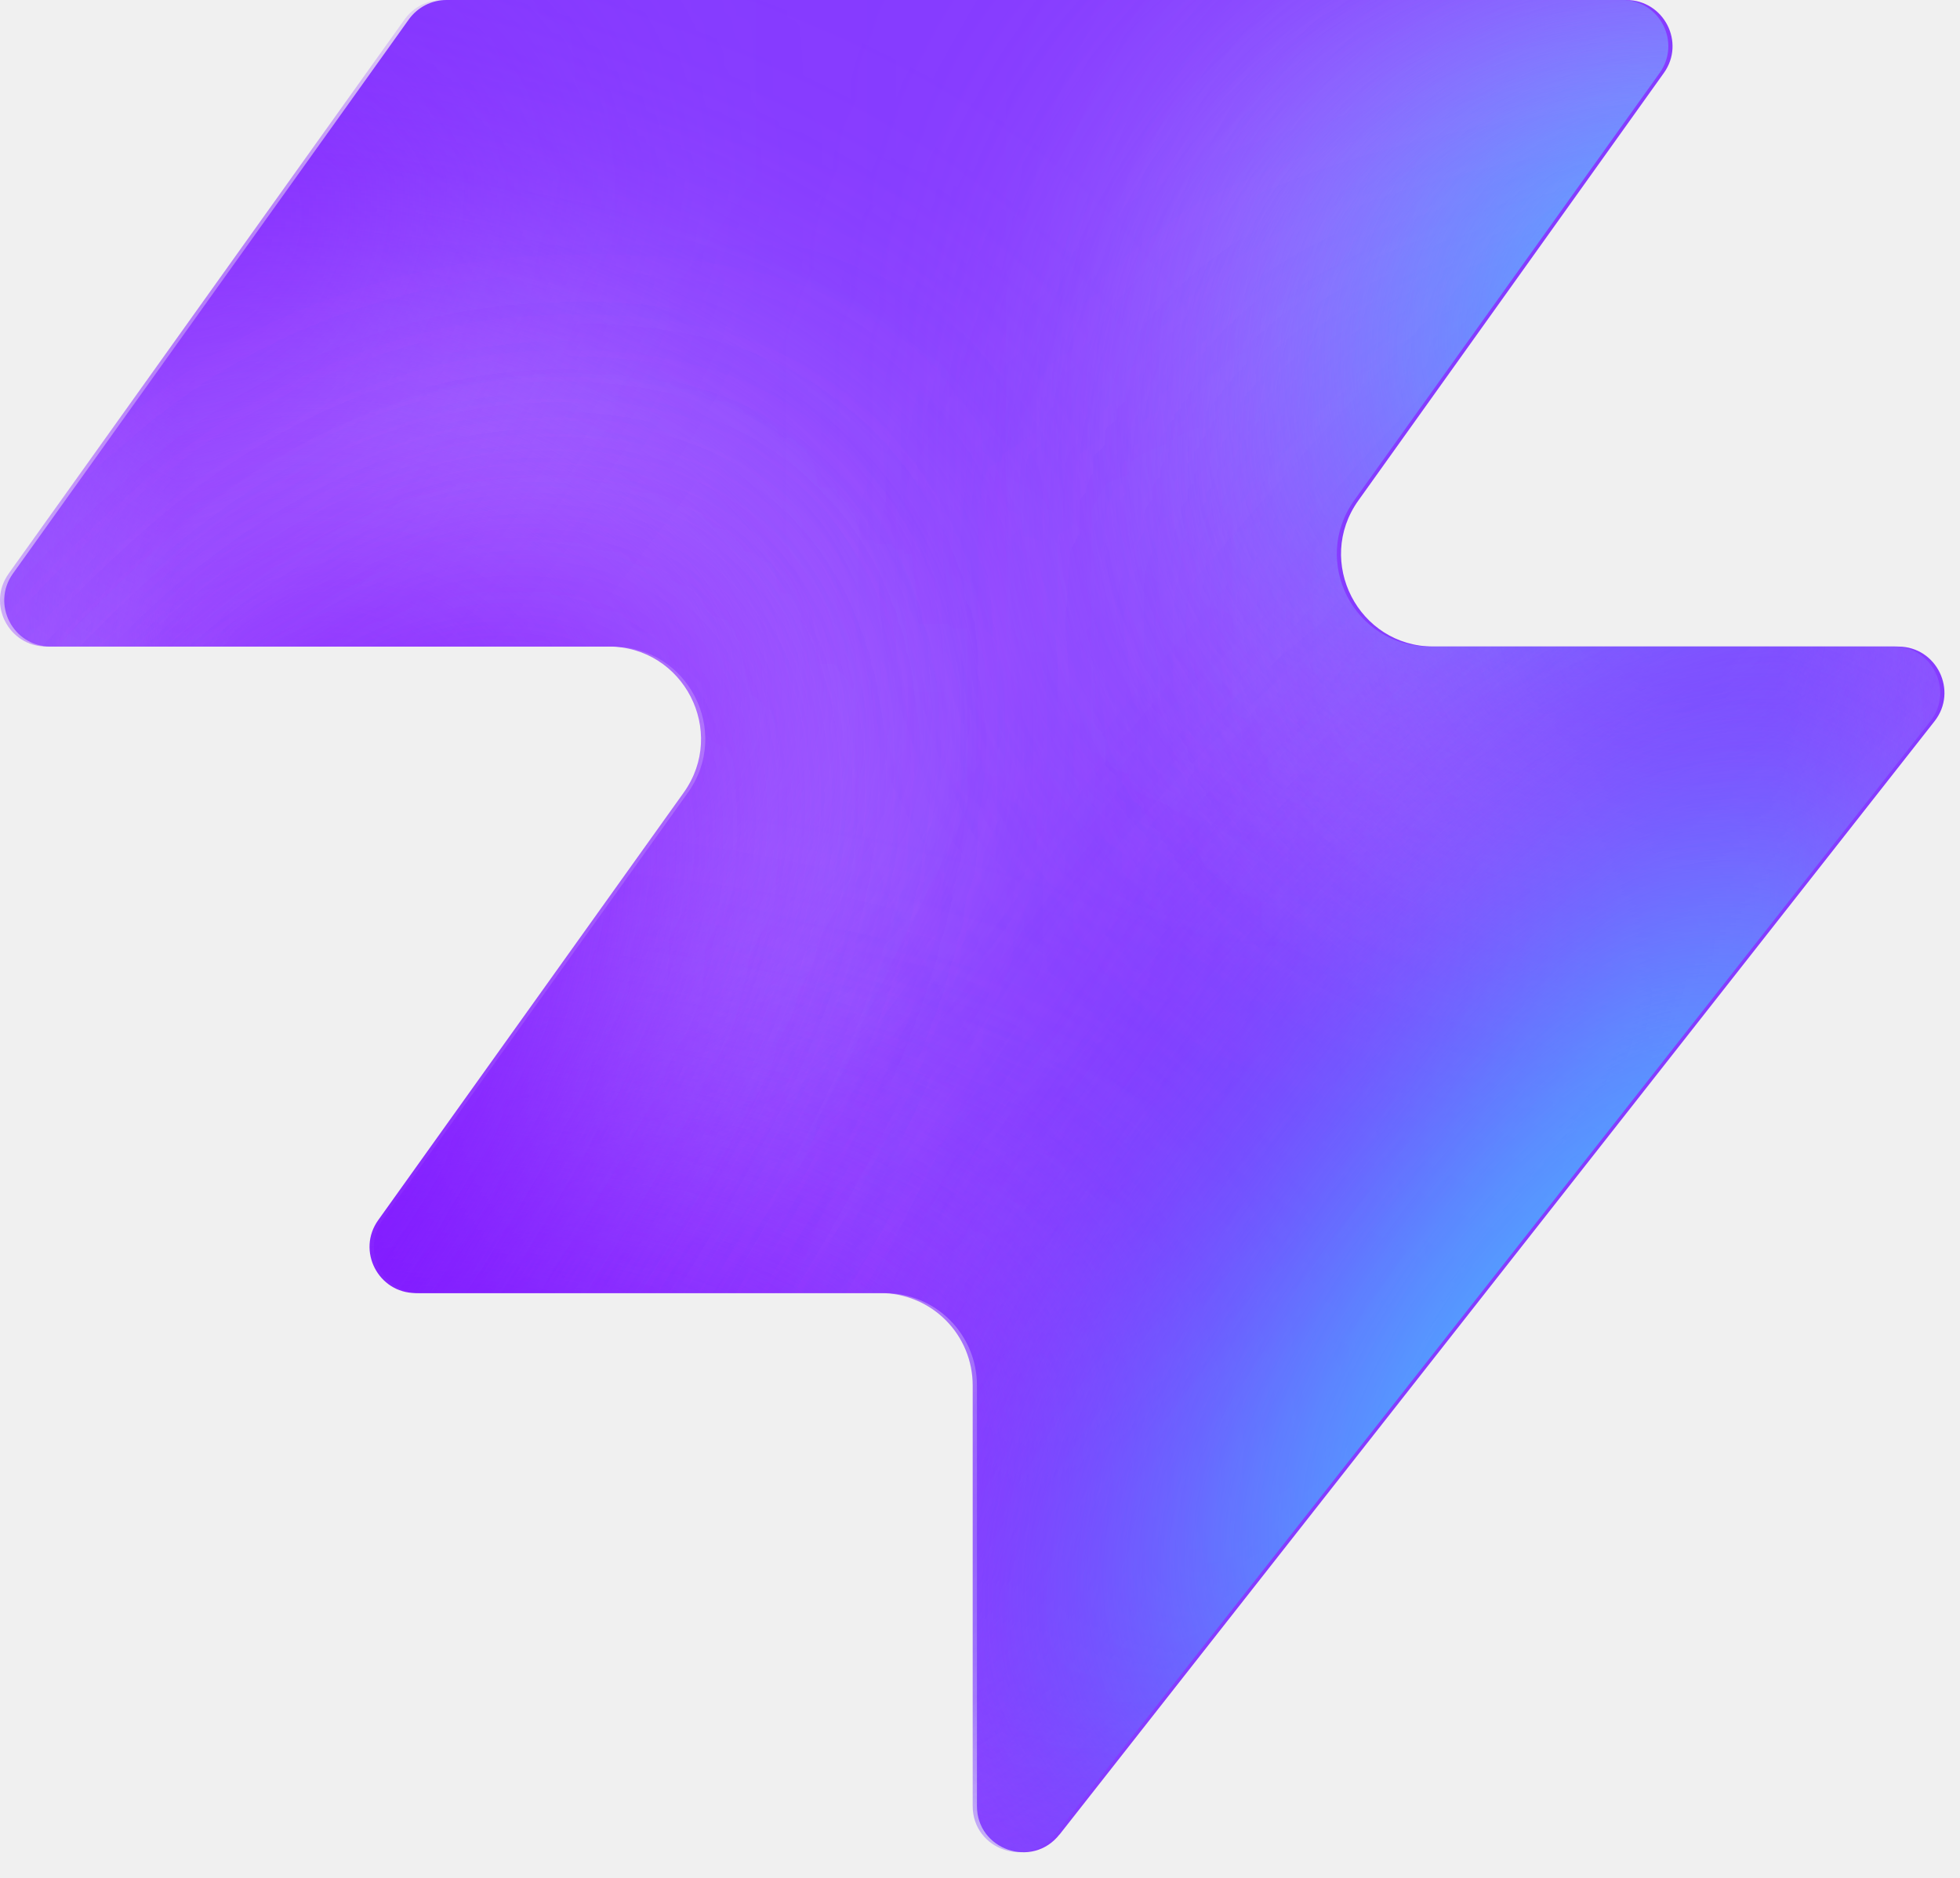
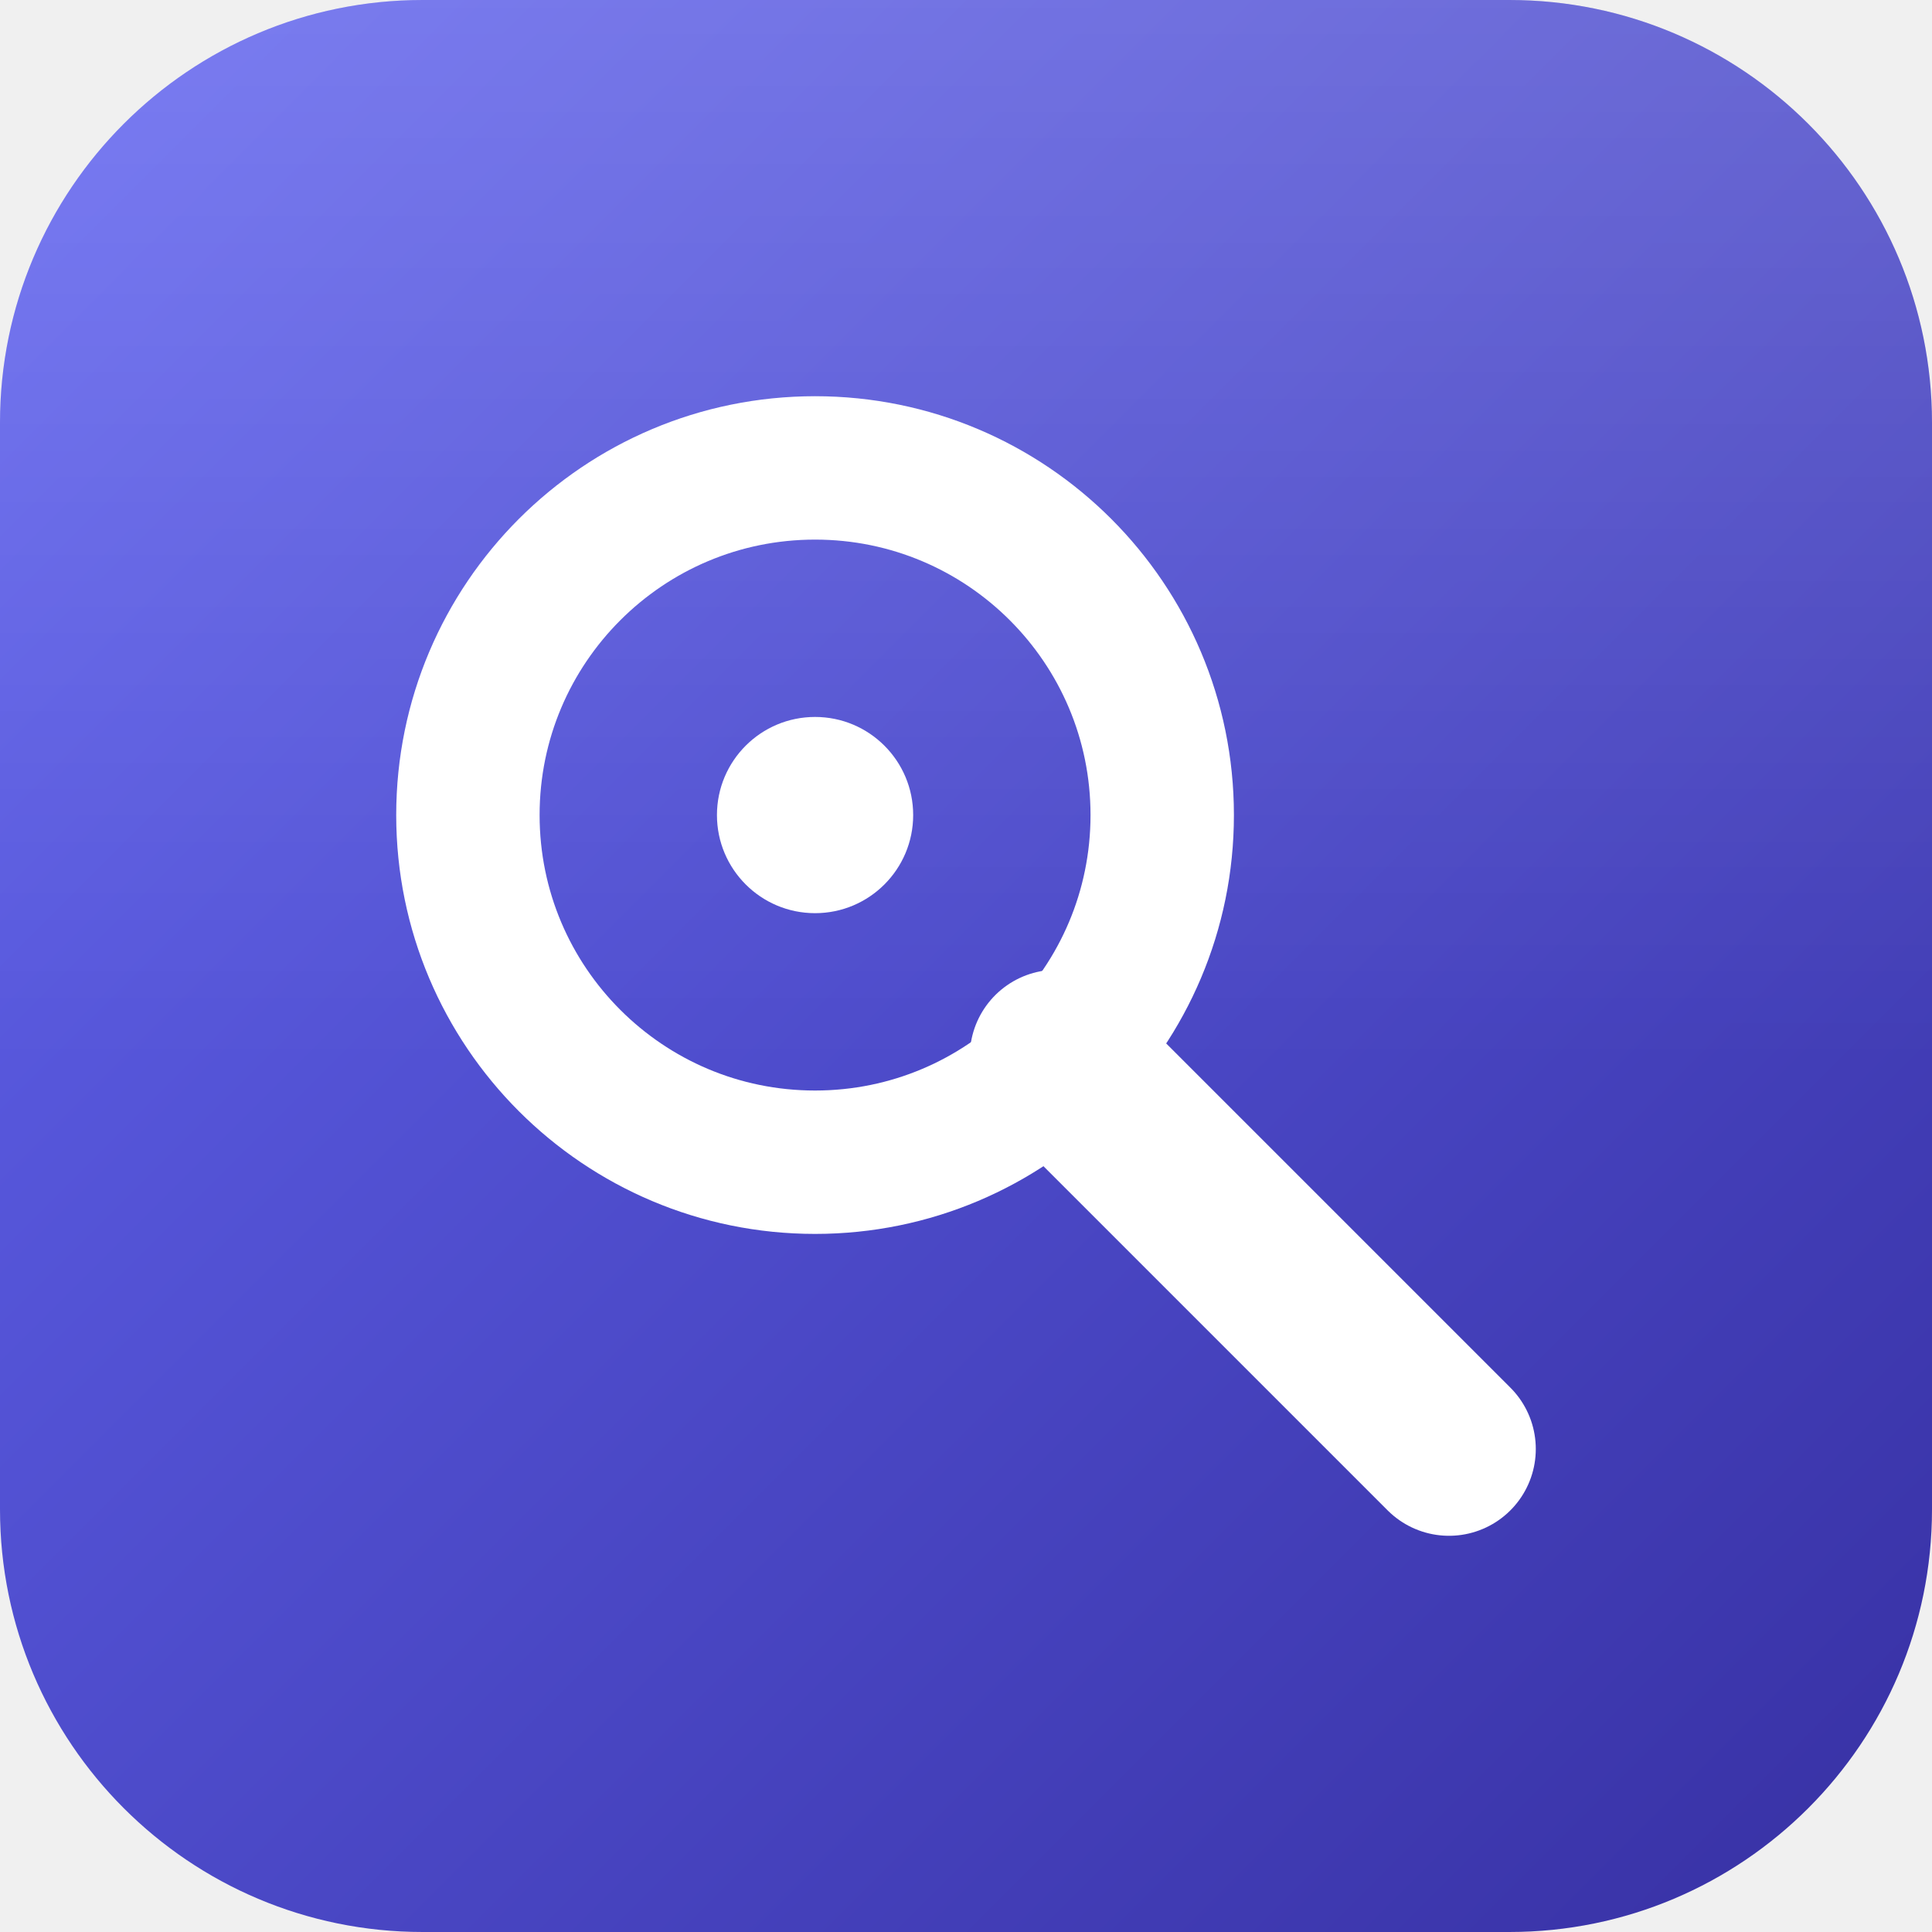
- <svg xmlns="http://www.w3.org/2000/svg" width="48" height="46" fill="none" viewBox="0 0 48 46">
-   <path fill="#863bff" d="M25.946 44.938c-.664.845-2.021.375-2.021-.698V33.937a2.26 2.26 0 0 0-2.262-2.262H10.287c-.92 0-1.456-1.04-.92-1.788l7.48-10.471c1.07-1.497 0-3.578-1.842-3.578H1.237c-.92 0-1.456-1.04-.92-1.788L10.013.474c.214-.297.556-.474.92-.474h28.894c.92 0 1.456 1.04.92 1.788l-7.48 10.471c-1.07 1.498 0 3.579 1.842 3.579h11.377c.943 0 1.473 1.088.89 1.83L25.947 44.94z" style="fill:#863bff;fill:color(display-p3 .525 .23 1);fill-opacity:1" />
-   <mask id="a" width="48" height="46" x="0" y="0" maskUnits="userSpaceOnUse" style="mask-type:alpha">
-     <path fill="#000" d="M25.842 44.938c-.664.844-2.021.375-2.021-.698V33.937a2.26 2.26 0 0 0-2.262-2.262H10.183c-.92 0-1.456-1.04-.92-1.788l7.48-10.471c1.07-1.498 0-3.579-1.842-3.579H1.133c-.92 0-1.456-1.04-.92-1.787L9.91.473c.214-.297.556-.474.92-.474h28.894c.92 0 1.456 1.04.92 1.788l-7.48 10.471c-1.07 1.498 0 3.578 1.842 3.578h11.377c.943 0 1.473 1.088.89 1.832L25.843 44.94z" style="fill:#000;fill-opacity:1" />
-   </mask>
-   <g mask="url(#a)">
-     <g filter="url(#b)">
-       <ellipse cx="5.508" cy="14.704" fill="#ede6ff" rx="5.508" ry="14.704" style="fill:#ede6ff;fill:color(display-p3 .927 .903 1);fill-opacity:1" transform="matrix(.00324 1 1 -.00324 -4.47 31.516)" />
-     </g>
-     <g filter="url(#c)">
-       <ellipse cx="10.399" cy="29.851" fill="#ede6ff" rx="10.399" ry="29.851" style="fill:#ede6ff;fill:color(display-p3 .927 .903 1);fill-opacity:1" transform="matrix(.00324 1 1 -.00324 -39.328 7.883)" />
-     </g>
-     <g filter="url(#d)">
-       <ellipse cx="5.508" cy="30.487" fill="#7e14ff" rx="5.508" ry="30.487" style="fill:#7e14ff;fill:color(display-p3 .492 .077 1);fill-opacity:1" transform="rotate(89.814 -25.913 -14.639)scale(1 -1)" />
-     </g>
-     <g filter="url(#e)">
-       <ellipse cx="5.508" cy="30.599" fill="#7e14ff" rx="5.508" ry="30.599" style="fill:#7e14ff;fill:color(display-p3 .492 .077 1);fill-opacity:1" transform="rotate(89.814 -32.644 -3.334)scale(1 -1)" />
-     </g>
-     <g filter="url(#f)">
-       <ellipse cx="5.508" cy="30.599" fill="#7e14ff" rx="5.508" ry="30.599" style="fill:#7e14ff;fill:color(display-p3 .492 .077 1);fill-opacity:1" transform="matrix(.00324 1 1 -.00324 -34.34 30.47)" />
-     </g>
-     <g filter="url(#g)">
-       <ellipse cx="14.072" cy="22.078" fill="#ede6ff" rx="14.072" ry="22.078" style="fill:#ede6ff;fill:color(display-p3 .927 .903 1);fill-opacity:1" transform="rotate(93.35 24.506 48.493)scale(-1 1)" />
-     </g>
-     <g filter="url(#h)">
-       <ellipse cx="3.47" cy="21.501" fill="#7e14ff" rx="3.47" ry="21.501" style="fill:#7e14ff;fill:color(display-p3 .492 .077 1);fill-opacity:1" transform="rotate(89.009 28.708 47.59)scale(-1 1)" />
-     </g>
-     <g filter="url(#i)">
-       <ellipse cx="3.47" cy="21.501" fill="#7e14ff" rx="3.47" ry="21.501" style="fill:#7e14ff;fill:color(display-p3 .492 .077 1);fill-opacity:1" transform="rotate(89.009 28.708 47.59)scale(-1 1)" />
-     </g>
-     <g filter="url(#j)">
-       <ellipse cx=".387" cy="8.972" fill="#7e14ff" rx="4.407" ry="29.108" style="fill:#7e14ff;fill:color(display-p3 .492 .077 1);fill-opacity:1" transform="rotate(39.51 .387 8.972)" />
-     </g>
-     <g filter="url(#k)">
-       <ellipse cx="47.523" cy="-6.092" fill="#7e14ff" rx="4.407" ry="29.108" style="fill:#7e14ff;fill:color(display-p3 .492 .077 1);fill-opacity:1" transform="rotate(37.892 47.523 -6.092)" />
-     </g>
-     <g filter="url(#l)">
-       <ellipse cx="41.412" cy="6.333" fill="#47bfff" rx="5.971" ry="9.665" style="fill:#47bfff;fill:color(display-p3 .28 .748 1);fill-opacity:1" transform="rotate(37.892 41.412 6.333)" />
-     </g>
-     <g filter="url(#m)">
-       <ellipse cx="-1.879" cy="38.332" fill="#7e14ff" rx="4.407" ry="29.108" style="fill:#7e14ff;fill:color(display-p3 .492 .077 1);fill-opacity:1" transform="rotate(37.892 -1.88 38.332)" />
-     </g>
-     <g filter="url(#n)">
-       <ellipse cx="-1.879" cy="38.332" fill="#7e14ff" rx="4.407" ry="29.108" style="fill:#7e14ff;fill:color(display-p3 .492 .077 1);fill-opacity:1" transform="rotate(37.892 -1.88 38.332)" />
-     </g>
-     <g filter="url(#o)">
-       <ellipse cx="35.651" cy="29.907" fill="#7e14ff" rx="4.407" ry="29.108" style="fill:#7e14ff;fill:color(display-p3 .492 .077 1);fill-opacity:1" transform="rotate(37.892 35.651 29.907)" />
-     </g>
-     <g filter="url(#p)">
-       <ellipse cx="38.418" cy="32.4" fill="#47bfff" rx="5.971" ry="15.297" style="fill:#47bfff;fill:color(display-p3 .28 .748 1);fill-opacity:1" transform="rotate(37.892 38.418 32.4)" />
-     </g>
-   </g>
+ <svg xmlns="http://www.w3.org/2000/svg" width="512" height="512" viewBox="0 0 512 512">
  <defs>
-     <filter id="b" width="60.045" height="41.654" x="-19.77" y="16.149" color-interpolation-filters="sRGB" filterUnits="userSpaceOnUse">
-       <feFlood flood-opacity="0" result="BackgroundImageFix" />
-       <feBlend in="SourceGraphic" in2="BackgroundImageFix" result="shape" />
-       <feGaussianBlur result="effect1_foregroundBlur_2002_17158" stdDeviation="7.659" />
-     </filter>
-     <filter id="c" width="90.34" height="51.437" x="-54.613" y="-7.533" color-interpolation-filters="sRGB" filterUnits="userSpaceOnUse">
-       <feFlood flood-opacity="0" result="BackgroundImageFix" />
-       <feBlend in="SourceGraphic" in2="BackgroundImageFix" result="shape" />
-       <feGaussianBlur result="effect1_foregroundBlur_2002_17158" stdDeviation="7.659" />
-     </filter>
-     <filter id="d" width="79.355" height="29.4" x="-49.64" y="2.03" color-interpolation-filters="sRGB" filterUnits="userSpaceOnUse">
-       <feFlood flood-opacity="0" result="BackgroundImageFix" />
-       <feBlend in="SourceGraphic" in2="BackgroundImageFix" result="shape" />
-       <feGaussianBlur result="effect1_foregroundBlur_2002_17158" stdDeviation="4.596" />
-     </filter>
-     <filter id="e" width="79.579" height="29.4" x="-45.045" y="20.029" color-interpolation-filters="sRGB" filterUnits="userSpaceOnUse">
-       <feFlood flood-opacity="0" result="BackgroundImageFix" />
-       <feBlend in="SourceGraphic" in2="BackgroundImageFix" result="shape" />
-       <feGaussianBlur result="effect1_foregroundBlur_2002_17158" stdDeviation="4.596" />
-     </filter>
-     <filter id="f" width="79.579" height="29.4" x="-43.513" y="21.178" color-interpolation-filters="sRGB" filterUnits="userSpaceOnUse">
-       <feFlood flood-opacity="0" result="BackgroundImageFix" />
-       <feBlend in="SourceGraphic" in2="BackgroundImageFix" result="shape" />
-       <feGaussianBlur result="effect1_foregroundBlur_2002_17158" stdDeviation="4.596" />
-     </filter>
-     <filter id="g" width="74.749" height="58.852" x="15.756" y="-17.901" color-interpolation-filters="sRGB" filterUnits="userSpaceOnUse">
-       <feFlood flood-opacity="0" result="BackgroundImageFix" />
-       <feBlend in="SourceGraphic" in2="BackgroundImageFix" result="shape" />
-       <feGaussianBlur result="effect1_foregroundBlur_2002_17158" stdDeviation="7.659" />
-     </filter>
-     <filter id="h" width="61.377" height="25.362" x="23.548" y="2.284" color-interpolation-filters="sRGB" filterUnits="userSpaceOnUse">
-       <feFlood flood-opacity="0" result="BackgroundImageFix" />
-       <feBlend in="SourceGraphic" in2="BackgroundImageFix" result="shape" />
-       <feGaussianBlur result="effect1_foregroundBlur_2002_17158" stdDeviation="4.596" />
-     </filter>
-     <filter id="i" width="61.377" height="25.362" x="23.548" y="2.284" color-interpolation-filters="sRGB" filterUnits="userSpaceOnUse">
-       <feFlood flood-opacity="0" result="BackgroundImageFix" />
-       <feBlend in="SourceGraphic" in2="BackgroundImageFix" result="shape" />
-       <feGaussianBlur result="effect1_foregroundBlur_2002_17158" stdDeviation="4.596" />
-     </filter>
-     <filter id="j" width="56.045" height="63.649" x="-27.636" y="-22.853" color-interpolation-filters="sRGB" filterUnits="userSpaceOnUse">
-       <feFlood flood-opacity="0" result="BackgroundImageFix" />
-       <feBlend in="SourceGraphic" in2="BackgroundImageFix" result="shape" />
-       <feGaussianBlur result="effect1_foregroundBlur_2002_17158" stdDeviation="4.596" />
-     </filter>
-     <filter id="k" width="54.814" height="64.646" x="20.116" y="-38.415" color-interpolation-filters="sRGB" filterUnits="userSpaceOnUse">
-       <feFlood flood-opacity="0" result="BackgroundImageFix" />
-       <feBlend in="SourceGraphic" in2="BackgroundImageFix" result="shape" />
-       <feGaussianBlur result="effect1_foregroundBlur_2002_17158" stdDeviation="4.596" />
-     </filter>
-     <filter id="l" width="33.541" height="35.313" x="24.641" y="-11.323" color-interpolation-filters="sRGB" filterUnits="userSpaceOnUse">
-       <feFlood flood-opacity="0" result="BackgroundImageFix" />
-       <feBlend in="SourceGraphic" in2="BackgroundImageFix" result="shape" />
-       <feGaussianBlur result="effect1_foregroundBlur_2002_17158" stdDeviation="4.596" />
-     </filter>
-     <filter id="m" width="54.814" height="64.646" x="-29.286" y="6.009" color-interpolation-filters="sRGB" filterUnits="userSpaceOnUse">
-       <feFlood flood-opacity="0" result="BackgroundImageFix" />
-       <feBlend in="SourceGraphic" in2="BackgroundImageFix" result="shape" />
-       <feGaussianBlur result="effect1_foregroundBlur_2002_17158" stdDeviation="4.596" />
-     </filter>
-     <filter id="n" width="54.814" height="64.646" x="-29.286" y="6.009" color-interpolation-filters="sRGB" filterUnits="userSpaceOnUse">
-       <feFlood flood-opacity="0" result="BackgroundImageFix" />
-       <feBlend in="SourceGraphic" in2="BackgroundImageFix" result="shape" />
-       <feGaussianBlur result="effect1_foregroundBlur_2002_17158" stdDeviation="4.596" />
-     </filter>
-     <filter id="o" width="54.814" height="64.646" x="8.244" y="-2.416" color-interpolation-filters="sRGB" filterUnits="userSpaceOnUse">
-       <feFlood flood-opacity="0" result="BackgroundImageFix" />
-       <feBlend in="SourceGraphic" in2="BackgroundImageFix" result="shape" />
-       <feGaussianBlur result="effect1_foregroundBlur_2002_17158" stdDeviation="4.596" />
-     </filter>
-     <filter id="p" width="39.409" height="43.623" x="18.713" y="10.588" color-interpolation-filters="sRGB" filterUnits="userSpaceOnUse">
-       <feFlood flood-opacity="0" result="BackgroundImageFix" />
-       <feBlend in="SourceGraphic" in2="BackgroundImageFix" result="shape" />
-       <feGaussianBlur result="effect1_foregroundBlur_2002_17158" stdDeviation="4.596" />
-     </filter>
+     <linearGradient id="bg" x1="0" y1="0" x2="512" y2="512" gradientUnits="userSpaceOnUse">
+       <stop offset="0" stop-color="#6366f1" />
+       <stop offset="1" stop-color="#3730a3" />
+     </linearGradient>
+     <linearGradient id="sheen" x1="0" y1="0" x2="0" y2="512" gradientUnits="userSpaceOnUse">
+       <stop offset="0" stop-color="#ffffff" stop-opacity="0.16" />
+       <stop offset="0.55" stop-color="#ffffff" stop-opacity="0" />
+     </linearGradient>
  </defs>
+   <rect width="512" height="512" rx="112" fill="url(#bg)" />
+   <rect width="512" height="512" rx="112" fill="url(#sheen)" />
+   <circle cx="216" cy="216" r="92" fill="none" stroke="#ffffff" stroke-width="38" />
+   <line x1="280" y1="280" x2="384" y2="384" stroke="#ffffff" stroke-width="46" stroke-linecap="round" />
+   <circle cx="216" cy="216" r="26" fill="#ffffff" />
</svg>
